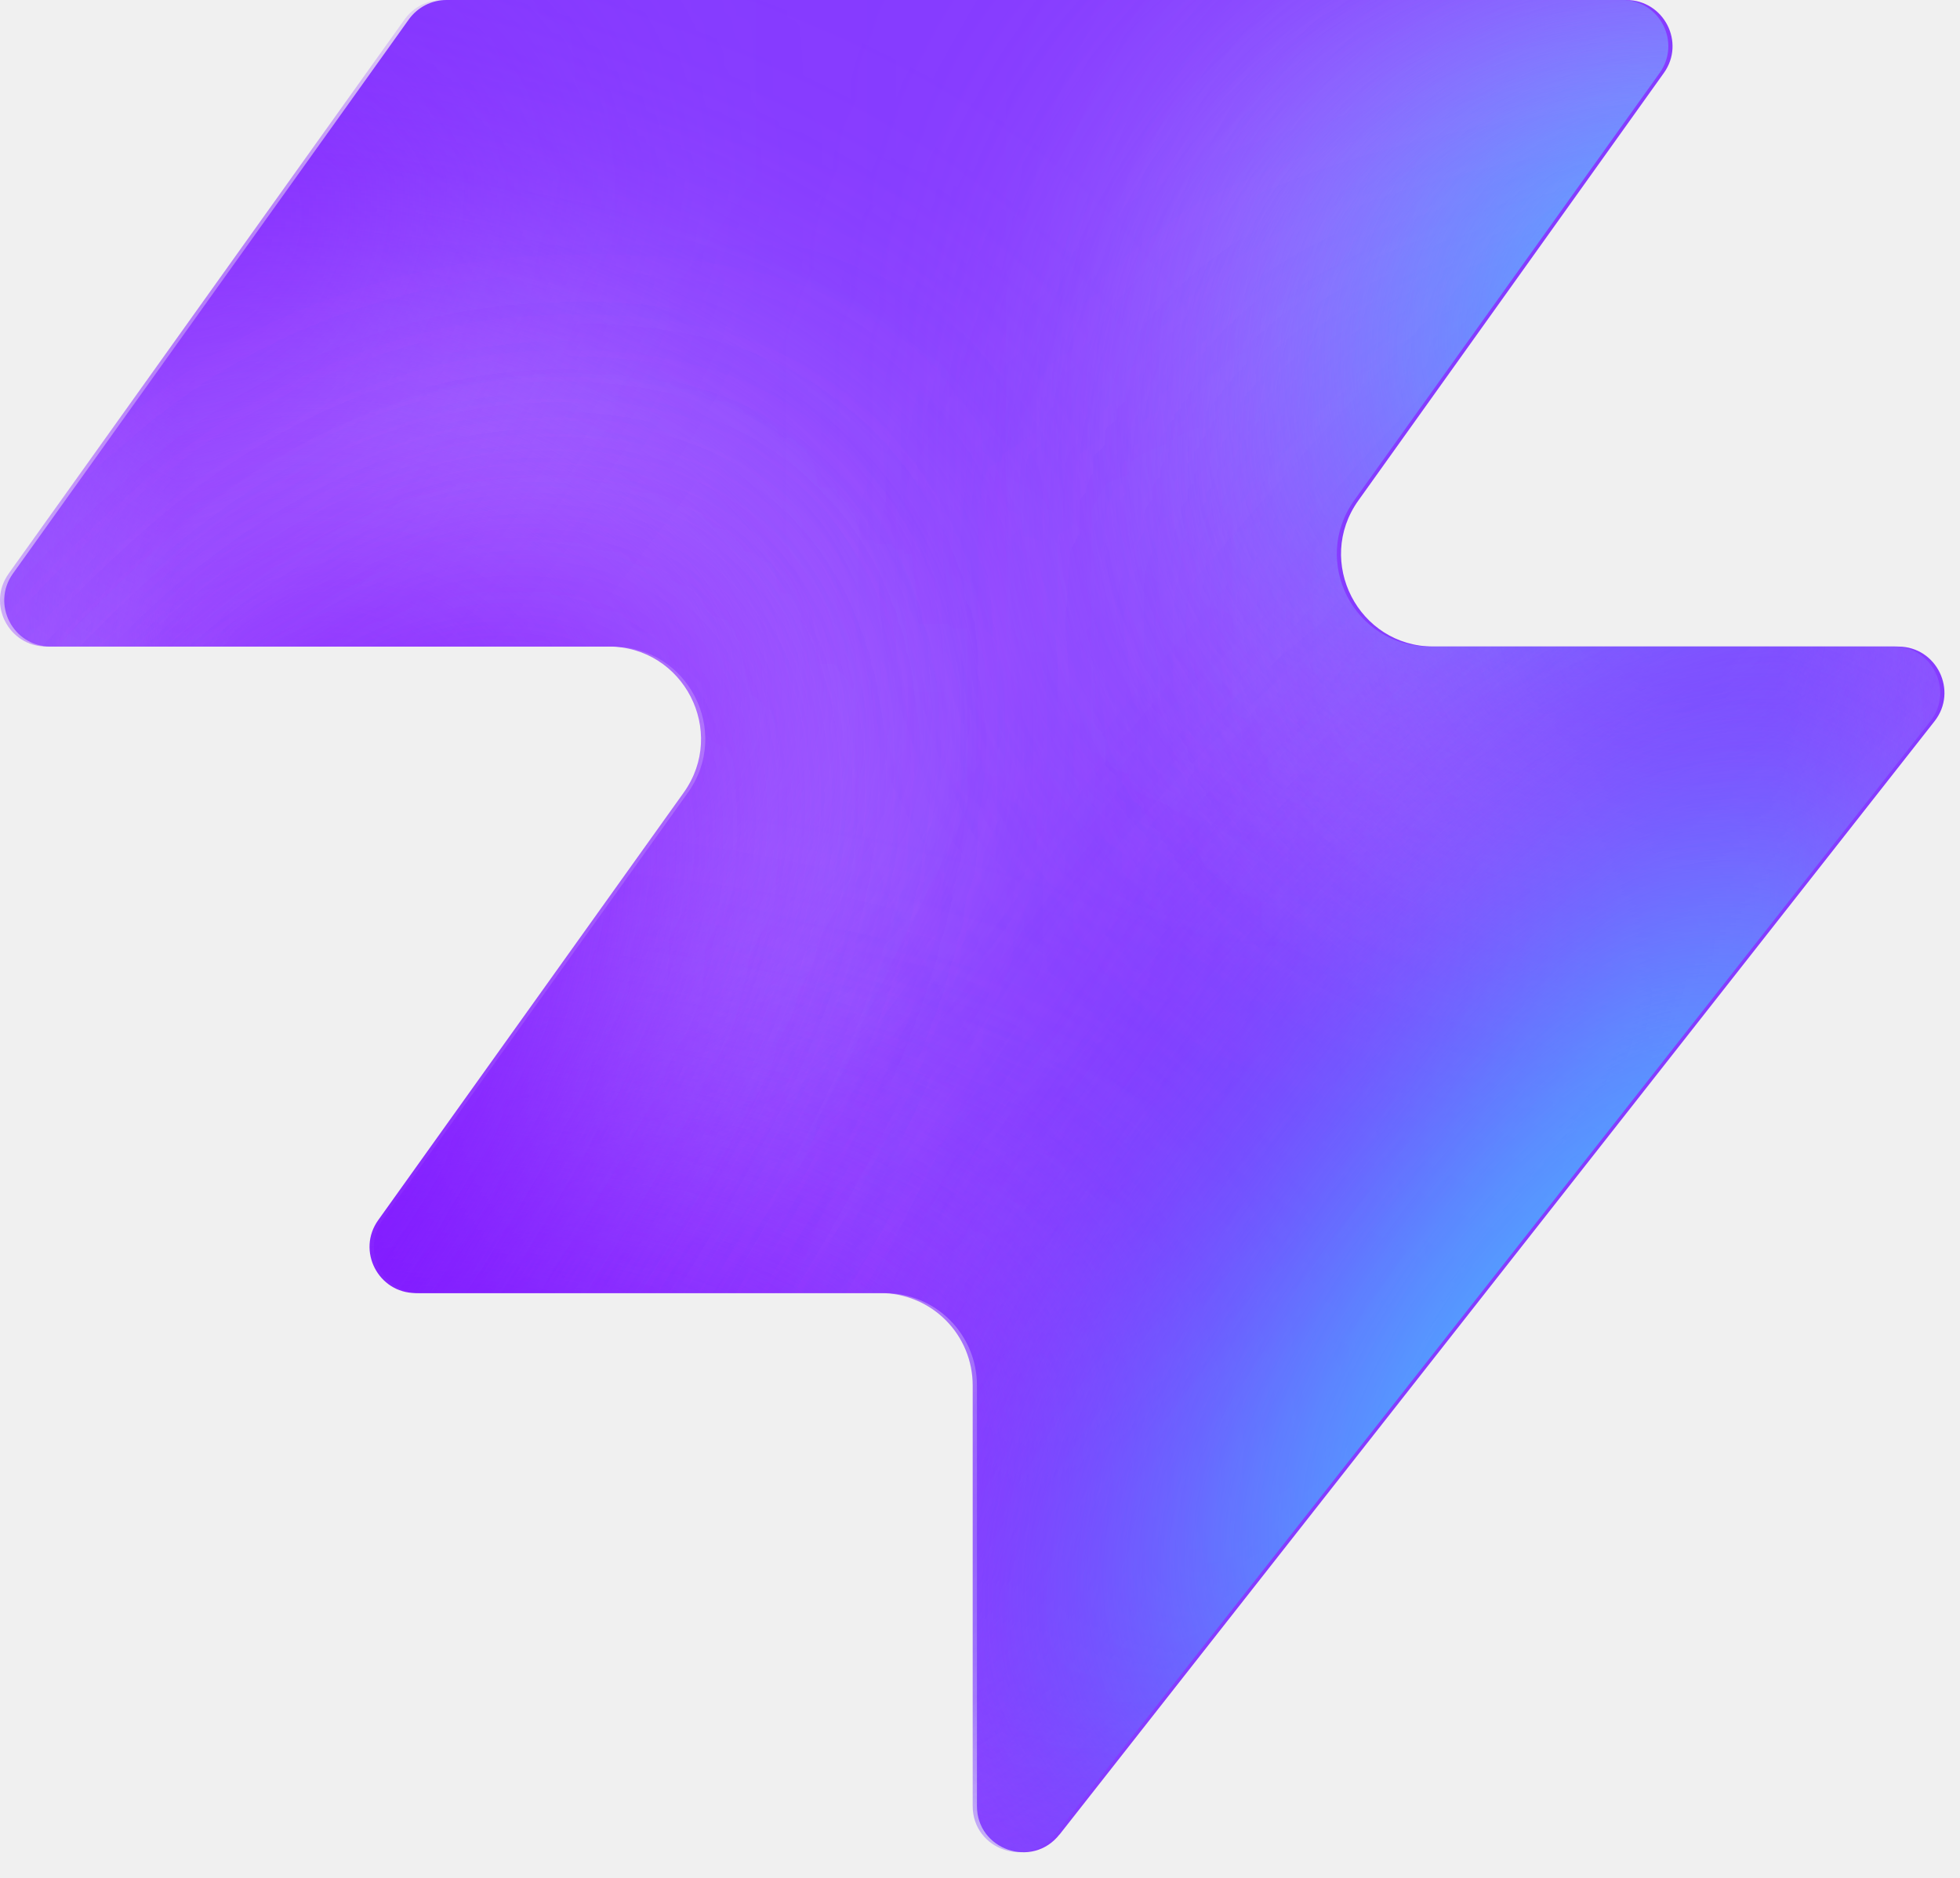
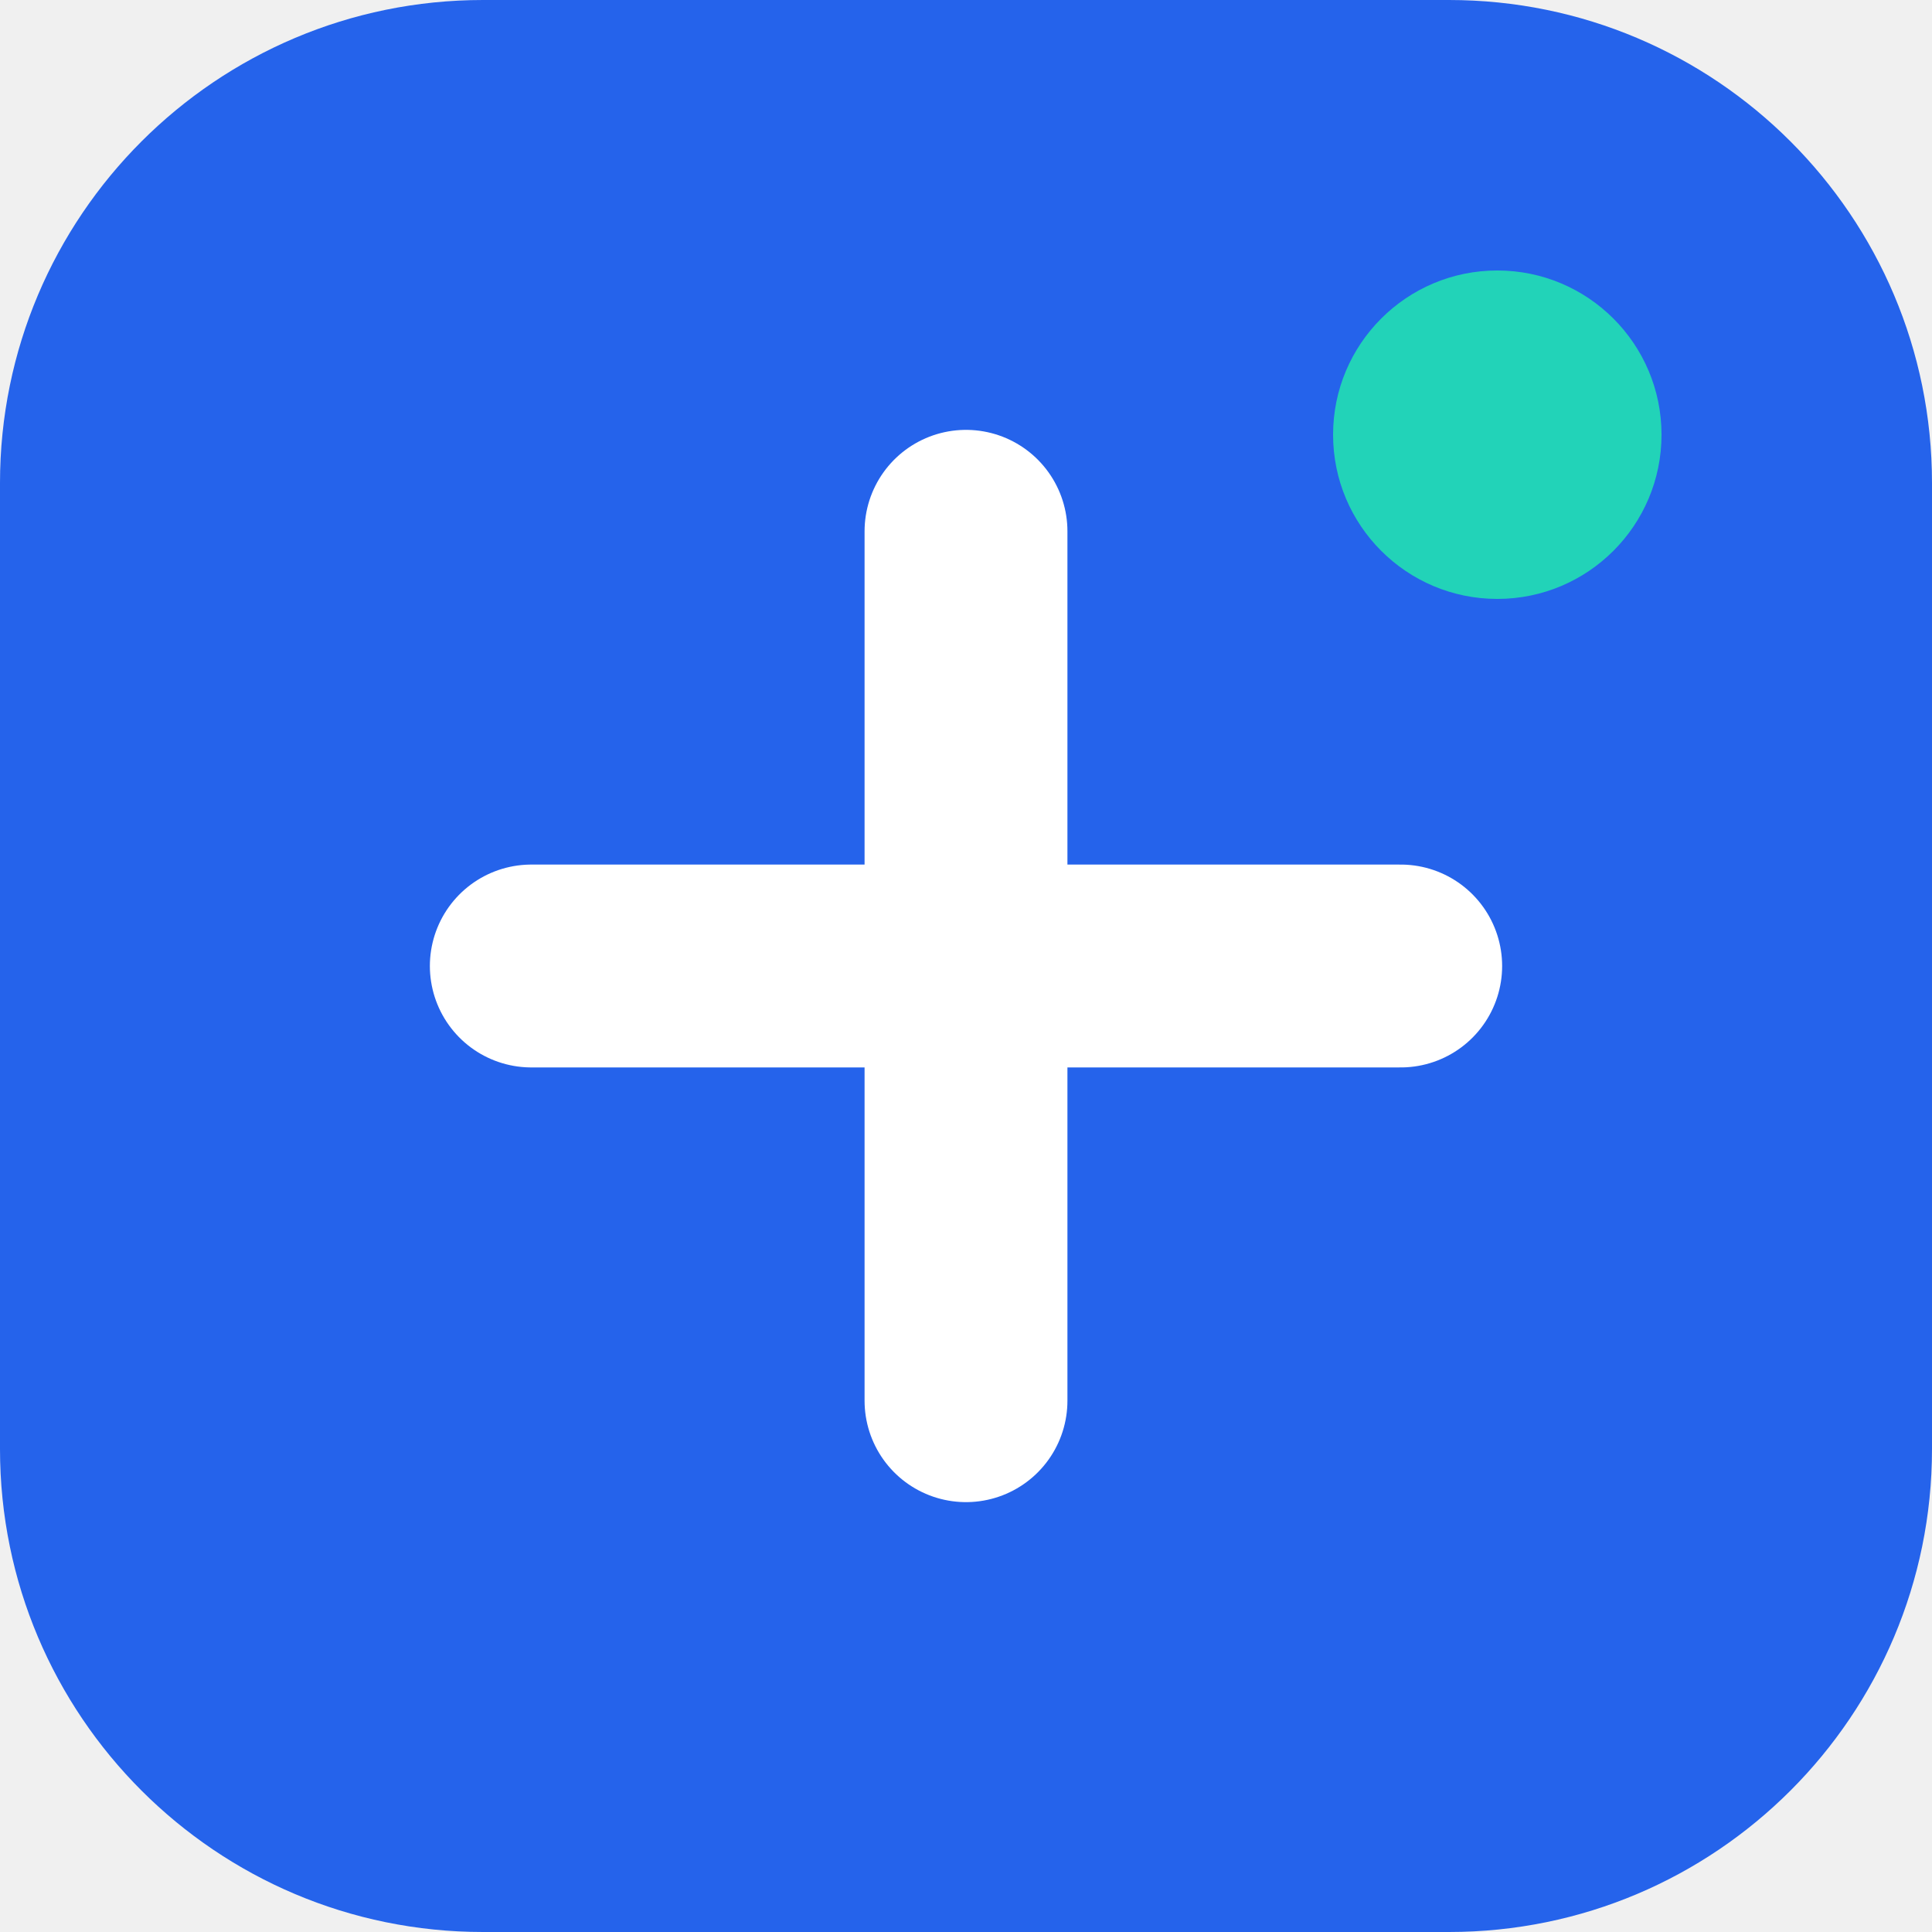
- <svg xmlns="http://www.w3.org/2000/svg" width="48" height="46" fill="none" viewBox="0 0 48 46">
-   <path fill="#863bff" d="M25.946 44.938c-.664.845-2.021.375-2.021-.698V33.937a2.26 2.26 0 0 0-2.262-2.262H10.287c-.92 0-1.456-1.04-.92-1.788l7.48-10.471c1.07-1.497 0-3.578-1.842-3.578H1.237c-.92 0-1.456-1.04-.92-1.788L10.013.474c.214-.297.556-.474.92-.474h28.894c.92 0 1.456 1.04.92 1.788l-7.48 10.471c-1.07 1.498 0 3.579 1.842 3.579h11.377c.943 0 1.473 1.088.89 1.83L25.947 44.94z" style="fill:#863bff;fill:color(display-p3 .525 .23 1);fill-opacity:1" />
-   <mask id="a" width="48" height="46" x="0" y="0" maskUnits="userSpaceOnUse" style="mask-type:alpha">
-     <path fill="#000" d="M25.842 44.938c-.664.844-2.021.375-2.021-.698V33.937a2.26 2.26 0 0 0-2.262-2.262H10.183c-.92 0-1.456-1.04-.92-1.788l7.48-10.471c1.07-1.498 0-3.579-1.842-3.579H1.133c-.92 0-1.456-1.04-.92-1.787L9.91.473c.214-.297.556-.474.92-.474h28.894c.92 0 1.456 1.04.92 1.788l-7.48 10.471c-1.07 1.498 0 3.578 1.842 3.578h11.377c.943 0 1.473 1.088.89 1.832L25.843 44.94z" style="fill:#000;fill-opacity:1" />
-   </mask>
-   <g mask="url(#a)">
-     <g filter="url(#b)">
-       <ellipse cx="5.508" cy="14.704" fill="#ede6ff" rx="5.508" ry="14.704" style="fill:#ede6ff;fill:color(display-p3 .927 .903 1);fill-opacity:1" transform="matrix(.00324 1 1 -.00324 -4.47 31.516)" />
-     </g>
-     <g filter="url(#c)">
-       <ellipse cx="10.399" cy="29.851" fill="#ede6ff" rx="10.399" ry="29.851" style="fill:#ede6ff;fill:color(display-p3 .927 .903 1);fill-opacity:1" transform="matrix(.00324 1 1 -.00324 -39.328 7.883)" />
-     </g>
-     <g filter="url(#d)">
-       <ellipse cx="5.508" cy="30.487" fill="#7e14ff" rx="5.508" ry="30.487" style="fill:#7e14ff;fill:color(display-p3 .492 .077 1);fill-opacity:1" transform="rotate(89.814 -25.913 -14.639)scale(1 -1)" />
-     </g>
-     <g filter="url(#e)">
-       <ellipse cx="5.508" cy="30.599" fill="#7e14ff" rx="5.508" ry="30.599" style="fill:#7e14ff;fill:color(display-p3 .492 .077 1);fill-opacity:1" transform="rotate(89.814 -32.644 -3.334)scale(1 -1)" />
-     </g>
-     <g filter="url(#f)">
-       <ellipse cx="5.508" cy="30.599" fill="#7e14ff" rx="5.508" ry="30.599" style="fill:#7e14ff;fill:color(display-p3 .492 .077 1);fill-opacity:1" transform="matrix(.00324 1 1 -.00324 -34.34 30.47)" />
-     </g>
-     <g filter="url(#g)">
-       <ellipse cx="14.072" cy="22.078" fill="#ede6ff" rx="14.072" ry="22.078" style="fill:#ede6ff;fill:color(display-p3 .927 .903 1);fill-opacity:1" transform="rotate(93.35 24.506 48.493)scale(-1 1)" />
-     </g>
-     <g filter="url(#h)">
-       <ellipse cx="3.47" cy="21.501" fill="#7e14ff" rx="3.47" ry="21.501" style="fill:#7e14ff;fill:color(display-p3 .492 .077 1);fill-opacity:1" transform="rotate(89.009 28.708 47.59)scale(-1 1)" />
-     </g>
-     <g filter="url(#i)">
-       <ellipse cx="3.47" cy="21.501" fill="#7e14ff" rx="3.47" ry="21.501" style="fill:#7e14ff;fill:color(display-p3 .492 .077 1);fill-opacity:1" transform="rotate(89.009 28.708 47.59)scale(-1 1)" />
-     </g>
-     <g filter="url(#j)">
-       <ellipse cx=".387" cy="8.972" fill="#7e14ff" rx="4.407" ry="29.108" style="fill:#7e14ff;fill:color(display-p3 .492 .077 1);fill-opacity:1" transform="rotate(39.51 .387 8.972)" />
-     </g>
-     <g filter="url(#k)">
-       <ellipse cx="47.523" cy="-6.092" fill="#7e14ff" rx="4.407" ry="29.108" style="fill:#7e14ff;fill:color(display-p3 .492 .077 1);fill-opacity:1" transform="rotate(37.892 47.523 -6.092)" />
-     </g>
-     <g filter="url(#l)">
-       <ellipse cx="41.412" cy="6.333" fill="#47bfff" rx="5.971" ry="9.665" style="fill:#47bfff;fill:color(display-p3 .28 .748 1);fill-opacity:1" transform="rotate(37.892 41.412 6.333)" />
-     </g>
-     <g filter="url(#m)">
-       <ellipse cx="-1.879" cy="38.332" fill="#7e14ff" rx="4.407" ry="29.108" style="fill:#7e14ff;fill:color(display-p3 .492 .077 1);fill-opacity:1" transform="rotate(37.892 -1.88 38.332)" />
-     </g>
-     <g filter="url(#n)">
-       <ellipse cx="-1.879" cy="38.332" fill="#7e14ff" rx="4.407" ry="29.108" style="fill:#7e14ff;fill:color(display-p3 .492 .077 1);fill-opacity:1" transform="rotate(37.892 -1.88 38.332)" />
-     </g>
-     <g filter="url(#o)">
-       <ellipse cx="35.651" cy="29.907" fill="#7e14ff" rx="4.407" ry="29.108" style="fill:#7e14ff;fill:color(display-p3 .492 .077 1);fill-opacity:1" transform="rotate(37.892 35.651 29.907)" />
-     </g>
-     <g filter="url(#p)">
-       <ellipse cx="38.418" cy="32.4" fill="#47bfff" rx="5.971" ry="15.297" style="fill:#47bfff;fill:color(display-p3 .28 .748 1);fill-opacity:1" transform="rotate(37.892 38.418 32.4)" />
-     </g>
-   </g>
-   <defs>
-     <filter id="b" width="60.045" height="41.654" x="-19.77" y="16.149" color-interpolation-filters="sRGB" filterUnits="userSpaceOnUse">
-       <feFlood flood-opacity="0" result="BackgroundImageFix" />
-       <feBlend in="SourceGraphic" in2="BackgroundImageFix" result="shape" />
-       <feGaussianBlur result="effect1_foregroundBlur_2002_17158" stdDeviation="7.659" />
-     </filter>
-     <filter id="c" width="90.34" height="51.437" x="-54.613" y="-7.533" color-interpolation-filters="sRGB" filterUnits="userSpaceOnUse">
-       <feFlood flood-opacity="0" result="BackgroundImageFix" />
-       <feBlend in="SourceGraphic" in2="BackgroundImageFix" result="shape" />
-       <feGaussianBlur result="effect1_foregroundBlur_2002_17158" stdDeviation="7.659" />
-     </filter>
-     <filter id="d" width="79.355" height="29.4" x="-49.64" y="2.03" color-interpolation-filters="sRGB" filterUnits="userSpaceOnUse">
-       <feFlood flood-opacity="0" result="BackgroundImageFix" />
-       <feBlend in="SourceGraphic" in2="BackgroundImageFix" result="shape" />
-       <feGaussianBlur result="effect1_foregroundBlur_2002_17158" stdDeviation="4.596" />
-     </filter>
-     <filter id="e" width="79.579" height="29.4" x="-45.045" y="20.029" color-interpolation-filters="sRGB" filterUnits="userSpaceOnUse">
-       <feFlood flood-opacity="0" result="BackgroundImageFix" />
-       <feBlend in="SourceGraphic" in2="BackgroundImageFix" result="shape" />
-       <feGaussianBlur result="effect1_foregroundBlur_2002_17158" stdDeviation="4.596" />
-     </filter>
-     <filter id="f" width="79.579" height="29.4" x="-43.513" y="21.178" color-interpolation-filters="sRGB" filterUnits="userSpaceOnUse">
-       <feFlood flood-opacity="0" result="BackgroundImageFix" />
-       <feBlend in="SourceGraphic" in2="BackgroundImageFix" result="shape" />
-       <feGaussianBlur result="effect1_foregroundBlur_2002_17158" stdDeviation="4.596" />
-     </filter>
-     <filter id="g" width="74.749" height="58.852" x="15.756" y="-17.901" color-interpolation-filters="sRGB" filterUnits="userSpaceOnUse">
-       <feFlood flood-opacity="0" result="BackgroundImageFix" />
-       <feBlend in="SourceGraphic" in2="BackgroundImageFix" result="shape" />
-       <feGaussianBlur result="effect1_foregroundBlur_2002_17158" stdDeviation="7.659" />
-     </filter>
-     <filter id="h" width="61.377" height="25.362" x="23.548" y="2.284" color-interpolation-filters="sRGB" filterUnits="userSpaceOnUse">
-       <feFlood flood-opacity="0" result="BackgroundImageFix" />
-       <feBlend in="SourceGraphic" in2="BackgroundImageFix" result="shape" />
-       <feGaussianBlur result="effect1_foregroundBlur_2002_17158" stdDeviation="4.596" />
-     </filter>
-     <filter id="i" width="61.377" height="25.362" x="23.548" y="2.284" color-interpolation-filters="sRGB" filterUnits="userSpaceOnUse">
-       <feFlood flood-opacity="0" result="BackgroundImageFix" />
-       <feBlend in="SourceGraphic" in2="BackgroundImageFix" result="shape" />
-       <feGaussianBlur result="effect1_foregroundBlur_2002_17158" stdDeviation="4.596" />
-     </filter>
-     <filter id="j" width="56.045" height="63.649" x="-27.636" y="-22.853" color-interpolation-filters="sRGB" filterUnits="userSpaceOnUse">
-       <feFlood flood-opacity="0" result="BackgroundImageFix" />
-       <feBlend in="SourceGraphic" in2="BackgroundImageFix" result="shape" />
-       <feGaussianBlur result="effect1_foregroundBlur_2002_17158" stdDeviation="4.596" />
-     </filter>
-     <filter id="k" width="54.814" height="64.646" x="20.116" y="-38.415" color-interpolation-filters="sRGB" filterUnits="userSpaceOnUse">
-       <feFlood flood-opacity="0" result="BackgroundImageFix" />
-       <feBlend in="SourceGraphic" in2="BackgroundImageFix" result="shape" />
-       <feGaussianBlur result="effect1_foregroundBlur_2002_17158" stdDeviation="4.596" />
-     </filter>
-     <filter id="l" width="33.541" height="35.313" x="24.641" y="-11.323" color-interpolation-filters="sRGB" filterUnits="userSpaceOnUse">
-       <feFlood flood-opacity="0" result="BackgroundImageFix" />
-       <feBlend in="SourceGraphic" in2="BackgroundImageFix" result="shape" />
-       <feGaussianBlur result="effect1_foregroundBlur_2002_17158" stdDeviation="4.596" />
-     </filter>
-     <filter id="m" width="54.814" height="64.646" x="-29.286" y="6.009" color-interpolation-filters="sRGB" filterUnits="userSpaceOnUse">
-       <feFlood flood-opacity="0" result="BackgroundImageFix" />
-       <feBlend in="SourceGraphic" in2="BackgroundImageFix" result="shape" />
-       <feGaussianBlur result="effect1_foregroundBlur_2002_17158" stdDeviation="4.596" />
-     </filter>
-     <filter id="n" width="54.814" height="64.646" x="-29.286" y="6.009" color-interpolation-filters="sRGB" filterUnits="userSpaceOnUse">
-       <feFlood flood-opacity="0" result="BackgroundImageFix" />
-       <feBlend in="SourceGraphic" in2="BackgroundImageFix" result="shape" />
-       <feGaussianBlur result="effect1_foregroundBlur_2002_17158" stdDeviation="4.596" />
-     </filter>
-     <filter id="o" width="54.814" height="64.646" x="8.244" y="-2.416" color-interpolation-filters="sRGB" filterUnits="userSpaceOnUse">
-       <feFlood flood-opacity="0" result="BackgroundImageFix" />
-       <feBlend in="SourceGraphic" in2="BackgroundImageFix" result="shape" />
-       <feGaussianBlur result="effect1_foregroundBlur_2002_17158" stdDeviation="4.596" />
-     </filter>
-     <filter id="p" width="39.409" height="43.623" x="18.713" y="10.588" color-interpolation-filters="sRGB" filterUnits="userSpaceOnUse">
-       <feFlood flood-opacity="0" result="BackgroundImageFix" />
-       <feBlend in="SourceGraphic" in2="BackgroundImageFix" result="shape" />
-       <feGaussianBlur result="effect1_foregroundBlur_2002_17158" stdDeviation="4.596" />
-     </filter>
-   </defs>
+ <svg xmlns="http://www.w3.org/2000/svg" viewBox="0 0 40 40" fill="none">
+   <rect width="40" height="40" rx="10" fill="#2563EB" />
+   <path d="M20 11v18M11 20h18" stroke="#FFFFFF" stroke-width="4.2" stroke-linecap="round" />
+   <circle cx="31" cy="9" r="3.4" fill="#22D3B8" />
</svg>
